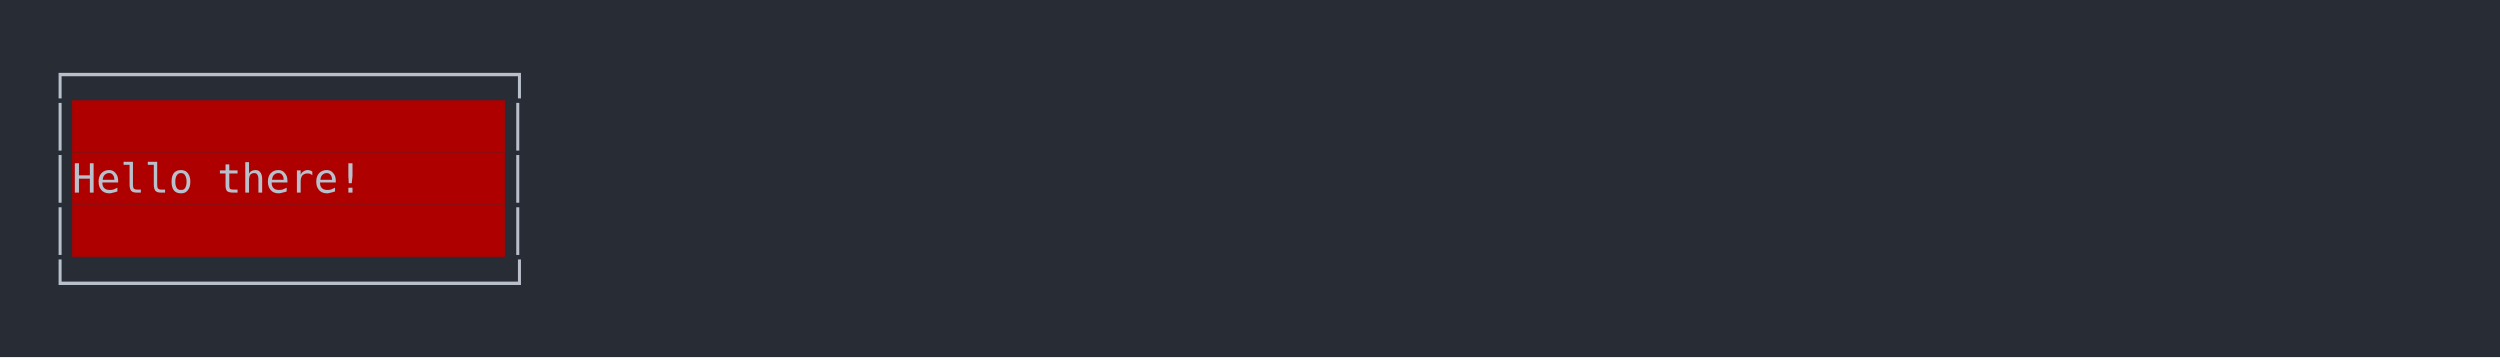
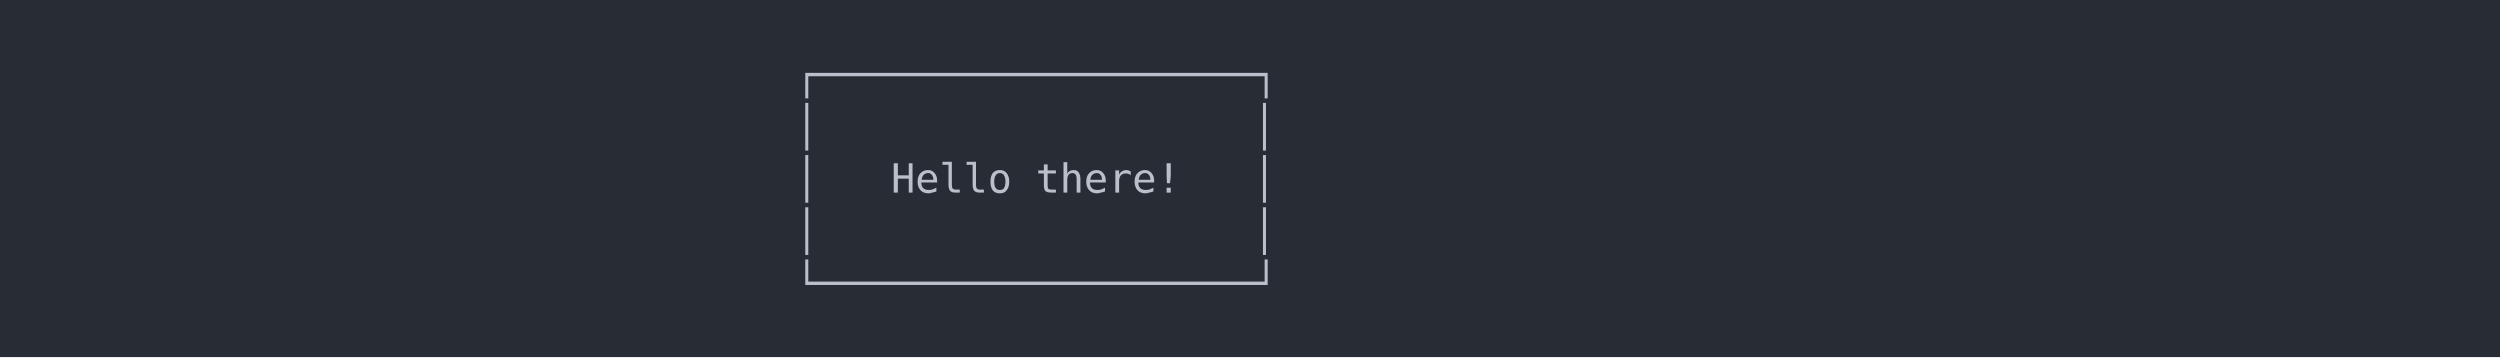
<svg xmlns="http://www.w3.org/2000/svg" xmlns:xlink="http://www.w3.org/1999/xlink" width="1040" height="148.55">
  <rect width="1040" height="148.55" rx="0" ry="0" class="a" />
  <svg height="108.55" viewBox="0 0 100 10.855" width="1000" x="20" y="20">
-     <style>.a{fill:rgb(40,45,53)}.b{font-family:'Fira Code',Monaco,Consolas,Menlo,'Bitstream Vera Sans Mono','Powerline Symbols',monospace}.c{fill:rgb(185,192,203);white-space:pre}.d{fill:rgb(175,0,0)}.e{fill:transparent}</style>
+     <style>.a{fill:rgb(40,45,53)}.b{font-family:'Fira Code',Monaco,Consolas,Menlo,'Bitstream Vera Sans Mono','Powerline Symbols',monospace}.c{fill:rgb(185,192,203);white-space:pre}.d{fill:transparent}</style>
    <g font-family="'Fira Code',Monaco,Consolas,Menlo,'Bitstream Vera Sans Mono','Powerline Symbols',monospace" font-size="1.67" class="b">
      <defs>
        <symbol id="1">
-           <text x="0" y="1.67" class="c">│</text>
-           <rect height="2.171" width="18" x="1.002" y="0" class="d" />
-           <text x="1.002" y="1.67" class="c">                  </text>
-           <text x="19.038" y="1.67" class="c">│</text>
+           <text x="31.062" y="1.67" class="c">│</text>
+           <text x="50.1" y="1.67" class="c">│</text>
        </symbol>
        <symbol id="a">
-           <rect height="6" width="100" x="0" y="0" class="e" />
+           <rect height="6" width="100" x="0" y="0" class="d" />
        </symbol>
      </defs>
      <rect height="10.855" width="100" class="a" />
      <svg x="0" y="0" width="100">
        <svg x="0">
          <use xlink:href="#a" />
-           <text x="0" y="1.67" class="c">┌──────────────────┐</text>
+           <text x="31.062" y="1.67" class="c">┌──────────────────┐</text>
          <use xlink:href="#1" y="2.171" />
-           <text x="0" y="6.012" class="c">│</text>
-           <rect height="2.171" width="18" x="1.002" y="4.342" class="d" />
-           <text x="1.002" y="6.012" class="c">   Hello there!   </text>
-           <text x="19.038" y="6.012" class="c">│</text>
+           <text x="31.062" y="6.012" class="c">│</text>
+           <text x="35.07" y="6.012" class="c">Hello</text>
+           <text x="41.082" y="6.012" class="c">there!</text>
+           <text x="50.1" y="6.012" class="c">│</text>
          <use xlink:href="#1" y="6.513" />
-           <text x="0" y="10.354" class="c">└──────────────────┘</text>
+           <text x="31.062" y="10.354" class="c">└──────────────────┘</text>
        </svg>
      </svg>
    </g>
  </svg>
</svg>
